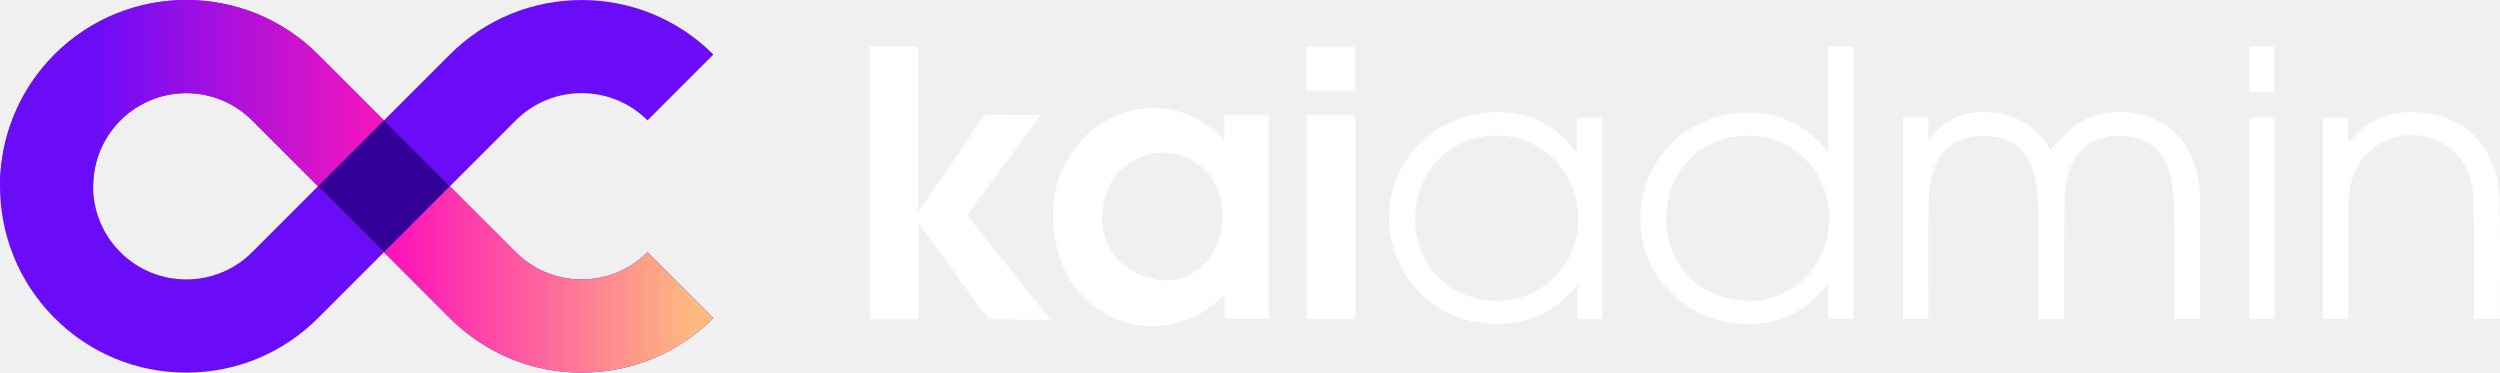
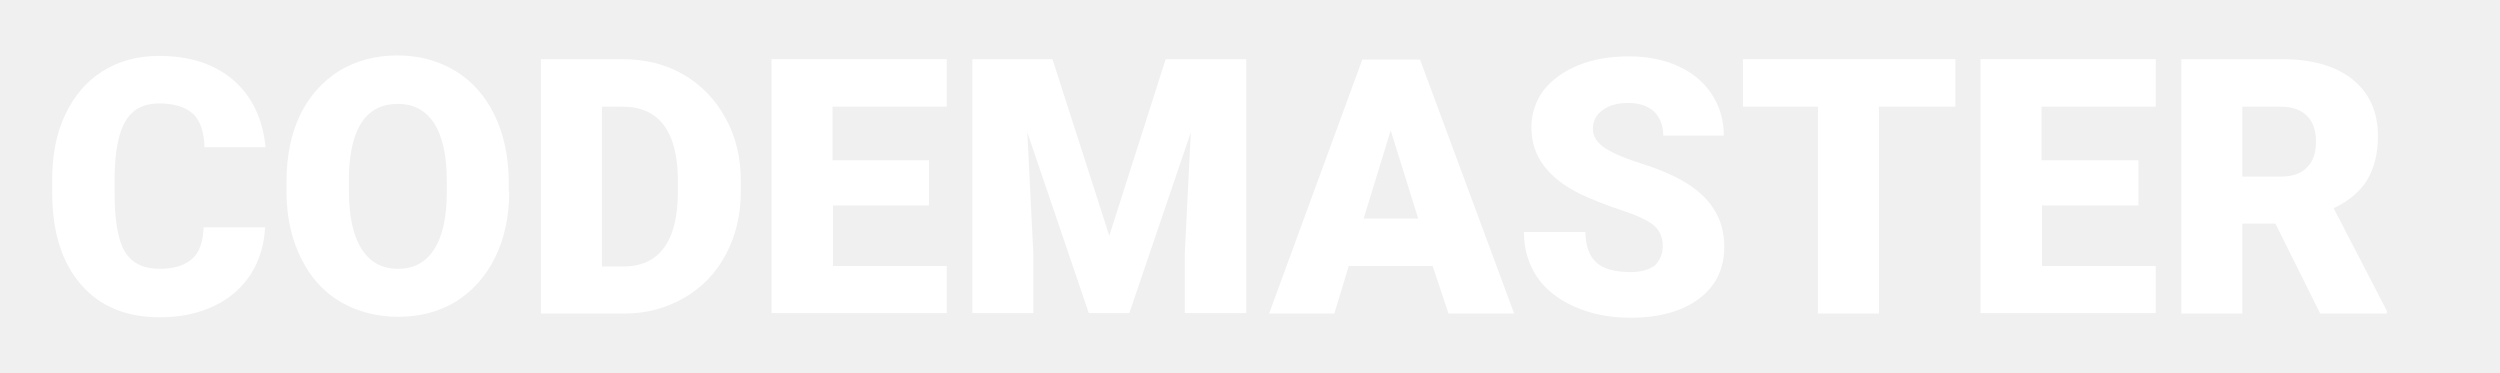
- <svg xmlns="http://www.w3.org/2000/svg" id="Layer_2" data-name="Layer 2" viewBox="0 0 536.59 79.98">
-   <defs>
-     <style>
-       .cls-1 {
-         fill: url(#linear-gradient);
-       }
- 
-       .cls-1, .cls-2, .cls-3, .cls-4 {
-         stroke-width: 0px;
-       }
- 
-       .cls-2 {
-         fill: #6a0cf8;
-       }
- 
-       .cls-3 {
-         fill: #fff;
-       }
- 
-       .cls-4 {
-         fill: #309;
-       }
-     </style>
-     <linearGradient id="linear-gradient" x1="0" y1="39.99" x2="153.12" y2="39.99" gradientUnits="userSpaceOnUse">
-       <stop offset=".13" stop-color="#6a0cf8" />
-       <stop offset=".56" stop-color="#fd16b8" />
-       <stop offset=".97" stop-color="#fdba7f" />
-     </linearGradient>
-   </defs>
-   <g id="Layer_1-2" data-name="Layer 1">
-     <g>
-       <g>
-         <path class="cls-3" d="m408.48,25.24h5.42v4.86c3.63-4.94,8.35-6.49,13.82-5.93,5.49.56,9.65,3.38,12.41,7.92,1.69-1.67,3.19-3.46,4.98-4.88,7.48-5.93,23.64-4.35,26.62,10.68.31,1.58.48,3.21.49,4.83.05,8.32.02,16.65.02,24.97,0,.22-.03.43-.05.75h-5.5v-1.5c0-7.67.08-15.33-.05-23-.04-2.42-.33-4.92-1.03-7.23-1.48-4.89-5.44-7.56-10.61-7.59-5.18-.04-9.15,2.58-10.78,7.39-.63,1.88-1.05,3.92-1.08,5.9-.12,8.15-.06,16.29-.07,24.44,0,.52,0,1.03,0,1.62h-5.54c0-.48,0-.98,0-1.48,0-7.75.1-15.51-.06-23.26-.05-2.54-.44-5.18-1.26-7.57-1.63-4.75-5.6-7.13-10.85-7.04-4.98.09-8.85,2.72-10.33,7.43-.69,2.18-1.03,4.54-1.07,6.82-.13,7.84-.05,15.68-.05,23.52,0,.48,0,.96,0,1.55h-5.44V25.24Z" />
-         <path class="cls-3" d="m392.39,32.68V9.98h5.45v58.45h-5.43v-7.68c-4.96,6.61-11.33,9.32-19.06,8.73-6.29-.48-11.62-3.08-15.82-7.84-7.79-8.81-7.11-22.82,1.4-31.07,8.06-7.81,24.22-10.01,33.46,2.11Zm.28,14.33c.06-9.89-7.62-17.85-17.3-17.92-10.08-.07-17.7,7.57-17.74,17.81-.04,10.13,7.53,17.64,17.84,17.68,9.44.04,17.14-7.84,17.2-17.57Z" />
-         <path class="cls-3" d="m338.47,32.97v-7.72h5.43v43.22h-5.36v-7.29c-4.6,5.71-10.48,8.54-17.71,8.34-7.15-.19-13.24-2.9-17.72-8.57-7.42-9.39-6.39-22.88,2.23-30.7,4.88-4.42,10.66-6.43,17.21-6.16,6.6.28,11.88,3.11,15.93,8.87Zm.29,14c.03-9.86-7.72-17.84-17.35-17.88-10.06-.04-17.66,7.65-17.68,17.88-.02,10.04,7.53,17.58,17.61,17.61,9.66.03,17.39-7.79,17.42-17.61Z" />
-         <path class="cls-3" d="m498.6,25.26h5.38v5.36c.34-.27.52-.36.63-.5,4-5.11,9.42-6.58,15.57-5.9,10.47,1.16,15.94,8.99,16.24,18.18.28,8.45.11,16.91.14,25.36,0,.21-.05.42-.08.69h-5.47c0-.51,0-1.01,0-1.52-.02-8.02.1-16.04-.11-24.05-.14-5.34-2.24-9.85-7.25-12.39-8.15-4.14-17.55.61-19.23,9.68-.28,1.5-.35,3.05-.36,4.57-.04,7.4-.02,14.81-.02,22.21v1.49h-5.44V25.26Z" />
-         <path class="cls-3" d="m482.77,68.46V25.24h5.41v43.22h-5.41Z" />
-         <path class="cls-3" d="m482.78,19.81v-9.82h5.39v9.82h-5.39Z" />
-       </g>
-       <g>
-         <path class="cls-3" d="m262.8,30.14v-5.42h9.55v43.71h-9.51v-5.26c-.54.51-.82.77-1.11,1.04-6.61,6.28-16.71,7.62-24.58,3.09-6.22-3.59-9.53-9.26-10.71-16.2-1.31-7.7.27-14.74,5.48-20.72,6.62-7.59,18.71-10.12,27.93-2.96.98.76,1.84,1.69,2.94,2.72Zm-12.06,30.06c3.83-.09,7.53-2.28,9.92-6.59,1.64-2.97,2.04-6.18,1.62-9.54-1.01-8.05-8.93-13.25-16.6-10.67-5.62,1.89-8.36,6.19-9.05,11.92-.96,7.87,5.19,14.89,14.12,14.88Z" />
-         <path class="cls-3" d="m186.66,10.02h10.4v34.97l.26.14c.26-.35.54-.68.79-1.04,4.16-6.12,8.33-12.23,12.45-18.38.53-.79,1.08-1.07,2.02-1.05,3.5.06,7.01.02,10.82.02-5.35,7.28-10.57,14.37-15.83,21.52,5.92,7.41,11.82,14.79,17.89,22.38-2.67,0-5.05.01-7.44,0-1.96-.01-4.66,0-5.8-.27-.23-.06-2.37-2.93-3.5-4.49-3.52-4.86-7.04-9.72-10.56-14.57-.25-.35-.52-.69-1.01-1.34v20.61h-10.48V10.02Z" />
-         <path class="cls-3" d="m280.5,24.73h10.36v43.74h-10.36V24.73Z" />
-         <path class="cls-3" d="m290.85,19.57h-10.38v-9.54h10.38v9.54Z" />
-       </g>
-     </g>
-     <g>
-       <path class="cls-2" d="m124.83,79.98c-10.68,0-20.73-4.16-28.28-11.72l-14.14-14.14-14.14,14.14c-7.56,7.55-17.6,11.72-28.28,11.72s-20.73-4.16-28.28-11.72C-3.9,52.67-3.9,27.29,11.7,11.7c15.6-15.6,40.97-15.6,56.57,0l14.14,14.14,14.14-14.14c15.6-15.59,40.97-15.6,56.57,0l-14.14,14.14c-7.8-7.8-20.49-7.8-28.28,0l-14.14,14.14,14.14,14.14c3.78,3.78,8.8,5.86,14.14,5.86s10.36-2.08,14.14-5.86l14.14,14.14c-7.56,7.55-17.6,11.72-28.28,11.72ZM39.98,19.99c-5.12,0-10.24,1.95-14.14,5.85-7.8,7.8-7.8,20.49,0,28.28,7.8,7.8,20.49,7.8,28.28,0l14.14-14.14-14.14-14.14c-3.9-3.9-9.02-5.85-14.14-5.85Z" />
-       <path class="cls-1" d="m11.7,11.7C3.9,19.49,0,29.74,0,39.98h19.99c0-5.12,1.95-10.24,5.85-14.14,3.9-3.9,9.02-5.85,14.14-5.85s10.24,1.95,14.14,5.85l14.14,14.14,14.14,14.14,14.14,14.14c7.56,7.55,17.6,11.72,28.28,11.72s20.73-4.16,28.28-11.72l-14.14-14.14c-3.78,3.78-8.8,5.86-14.14,5.86s-10.36-2.08-14.14-5.86l-14.14-14.14h0s-14.14-14.14-14.14-14.14l-14.14-14.14c-15.6-15.59-40.97-15.6-56.57,0Z" />
-       <rect class="cls-4" x="72.41" y="29.98" width="20" height="20" transform="translate(-4.13 69.98) rotate(-45)" />
-     </g>
+ <svg xmlns="http://www.w3.org/2000/svg" version="1.1" id="Layer_2_00000018213712314226152990000015733802731845106080_" x="0px" y="0px" viewBox="0 0 536.6 80" style="enable-background:new 0 0 536.6 80;" xml:space="preserve">
+   <style type="text/css">
+ 	.st0{fill:#FFFFFF;}
+ </style>
+   <g>
+     <path class="st0" d="M56.9,48.8c-0.2,3.8-1.2,7.1-3.1,10.1c-1.9,2.9-4.5,5.2-7.9,6.8c-3.4,1.6-7.2,2.4-11.6,2.4   c-7.2,0-12.8-2.3-16.9-7s-6.2-11.3-6.2-19.8v-2.7c0-5.3,0.9-10,2.8-14c1.9-4,4.5-7.1,8-9.3c3.5-2.2,7.5-3.3,12.1-3.3   c6.6,0,11.9,1.7,16,5.2c4,3.5,6.3,8.3,6.9,14.4H43.9c-0.1-3.3-0.9-5.7-2.5-7.2c-1.6-1.4-4-2.2-7.2-2.2c-3.3,0-5.7,1.2-7.2,3.7   c-1.5,2.4-2.3,6.4-2.4,11.7v3.9c0,5.8,0.7,10,2.2,12.5c1.5,2.5,4,3.7,7.5,3.7c3,0,5.3-0.7,6.9-2.1c1.6-1.4,2.4-3.7,2.5-6.8H56.9z" />
+     <path class="st0" d="M109.3,41.1c0,5.3-1,10-3,14.1c-2,4.1-4.8,7.2-8.4,9.5c-3.6,2.2-7.8,3.3-12.4,3.3c-4.6,0-8.8-1.1-12.4-3.2   c-3.6-2.1-6.4-5.2-8.4-9.2c-2-4-3.1-8.5-3.2-13.7v-3.1c0-5.3,1-10.1,2.9-14.1c2-4.1,4.8-7.2,8.4-9.5c3.7-2.2,7.8-3.3,12.5-3.3   c4.6,0,8.7,1.1,12.4,3.3c3.6,2.2,6.4,5.3,8.4,9.4c2,4.1,3,8.7,3.1,14V41.1z M95.9,38.8c0-5.4-0.9-9.5-2.7-12.3   c-1.8-2.8-4.4-4.2-7.8-4.2c-6.6,0-10.1,4.9-10.5,14.8l0,4c0,5.3,0.9,9.5,2.7,12.3c1.8,2.9,4.4,4.3,7.9,4.3c3.3,0,5.9-1.4,7.7-4.2   c1.8-2.8,2.7-6.9,2.7-12.2V38.8z" />
+     <path class="st0" d="M116.1,67.3V12.7h17.6c4.8,0,9.2,1.1,13,3.3c3.8,2.2,6.8,5.3,9,9.3c2.2,4,3.3,8.4,3.3,13.4v2.5   c0,5-1.1,9.5-3.2,13.4c-2.1,4-5.1,7.1-8.9,9.3c-3.8,2.2-8.1,3.4-12.8,3.4H116.1z M129.2,22.9v34.3h4.6c3.8,0,6.7-1.3,8.7-4   c2-2.7,3-6.7,3-12v-2.4c0-5.3-1-9.2-3-11.9c-2-2.7-5-4-8.8-4H129.2z" />
+     <path class="st0" d="M199.5,44.1h-20.7v13h24.4v10.1h-37.6V12.7h37.6v10.2h-24.5v11.5h20.7V44.1z" />
+     <path class="st0" d="M225.9,12.7l12.2,37.9l12.1-37.9h17.3v54.5h-13.2V54.5l1.3-26.1l-13.2,38.8h-8.7l-13.2-38.8l1.3,26.1v12.7   h-13.1V12.7H225.9z" />
+     <path class="st0" d="M307.5,57.1h-18l-3.1,10.2h-14l20-54.5h12.4l20.2,54.5h-14.1L307.5,57.1z M292.7,46.9h11.7L298.5,28   L292.7,46.9z" />
+     <path class="st0" d="M356.9,52.8c0-1.9-0.7-3.4-2-4.5c-1.4-1.1-3.8-2.2-7.2-3.3c-3.4-1.1-6.2-2.3-8.4-3.3   c-7.1-3.5-10.6-8.2-10.6-14.3c0-3,0.9-5.7,2.6-8c1.8-2.3,4.3-4.1,7.5-5.4c3.2-1.3,6.8-1.9,10.9-1.9c3.9,0,7.4,0.7,10.5,2.1   c3.1,1.4,5.5,3.4,7.2,6c1.7,2.6,2.6,5.5,2.6,8.9H357c0-2.2-0.7-3.9-2-5.2c-1.4-1.2-3.2-1.8-5.5-1.8c-2.3,0-4.2,0.5-5.6,1.6   c-1.4,1-2,2.4-2,4c0,1.4,0.7,2.7,2.2,3.8c1.5,1.1,4.1,2.3,7.9,3.5c3.8,1.2,6.9,2.5,9.3,3.9c5.9,3.4,8.8,8.1,8.8,14   c0,4.8-1.8,8.5-5.4,11.2c-3.6,2.7-8.5,4.1-14.8,4.1c-4.4,0-8.4-0.8-12-2.4c-3.6-1.6-6.3-3.8-8.1-6.5c-1.8-2.8-2.7-5.9-2.7-9.5h13.2   c0,2.9,0.8,5.1,2.3,6.5c1.5,1.4,4,2.1,7.4,2.1c2.2,0,3.9-0.5,5.2-1.4C356.3,55.8,356.9,54.5,356.9,52.8z" />
+     <path class="st0" d="M419.7,22.9h-16.4v44.4h-13.1V22.9h-16.1V12.7h45.6V22.9z" />
+     <path class="st0" d="M459,44.1h-20.7v13h24.4v10.1h-37.6V12.7h37.6v10.2h-24.5v11.5H459V44.1z" />
+     <path class="st0" d="M488.4,48h-7.1v19.3h-13.1V12.7h21.5c6.5,0,11.5,1.4,15.2,4.3c3.6,2.9,5.5,6.9,5.5,12.2c0,3.8-0.8,6.9-2.3,9.4   c-1.5,2.5-3.9,4.5-7.2,6.1l11.4,22v0.6H498L488.4,48z M481.3,37.9h8.3c2.5,0,4.4-0.7,5.6-2c1.3-1.3,1.9-3.1,1.9-5.5   s-0.6-4.2-1.9-5.5c-1.3-1.3-3.1-2-5.6-2h-8.3V37.9z" />
  </g>
</svg>
